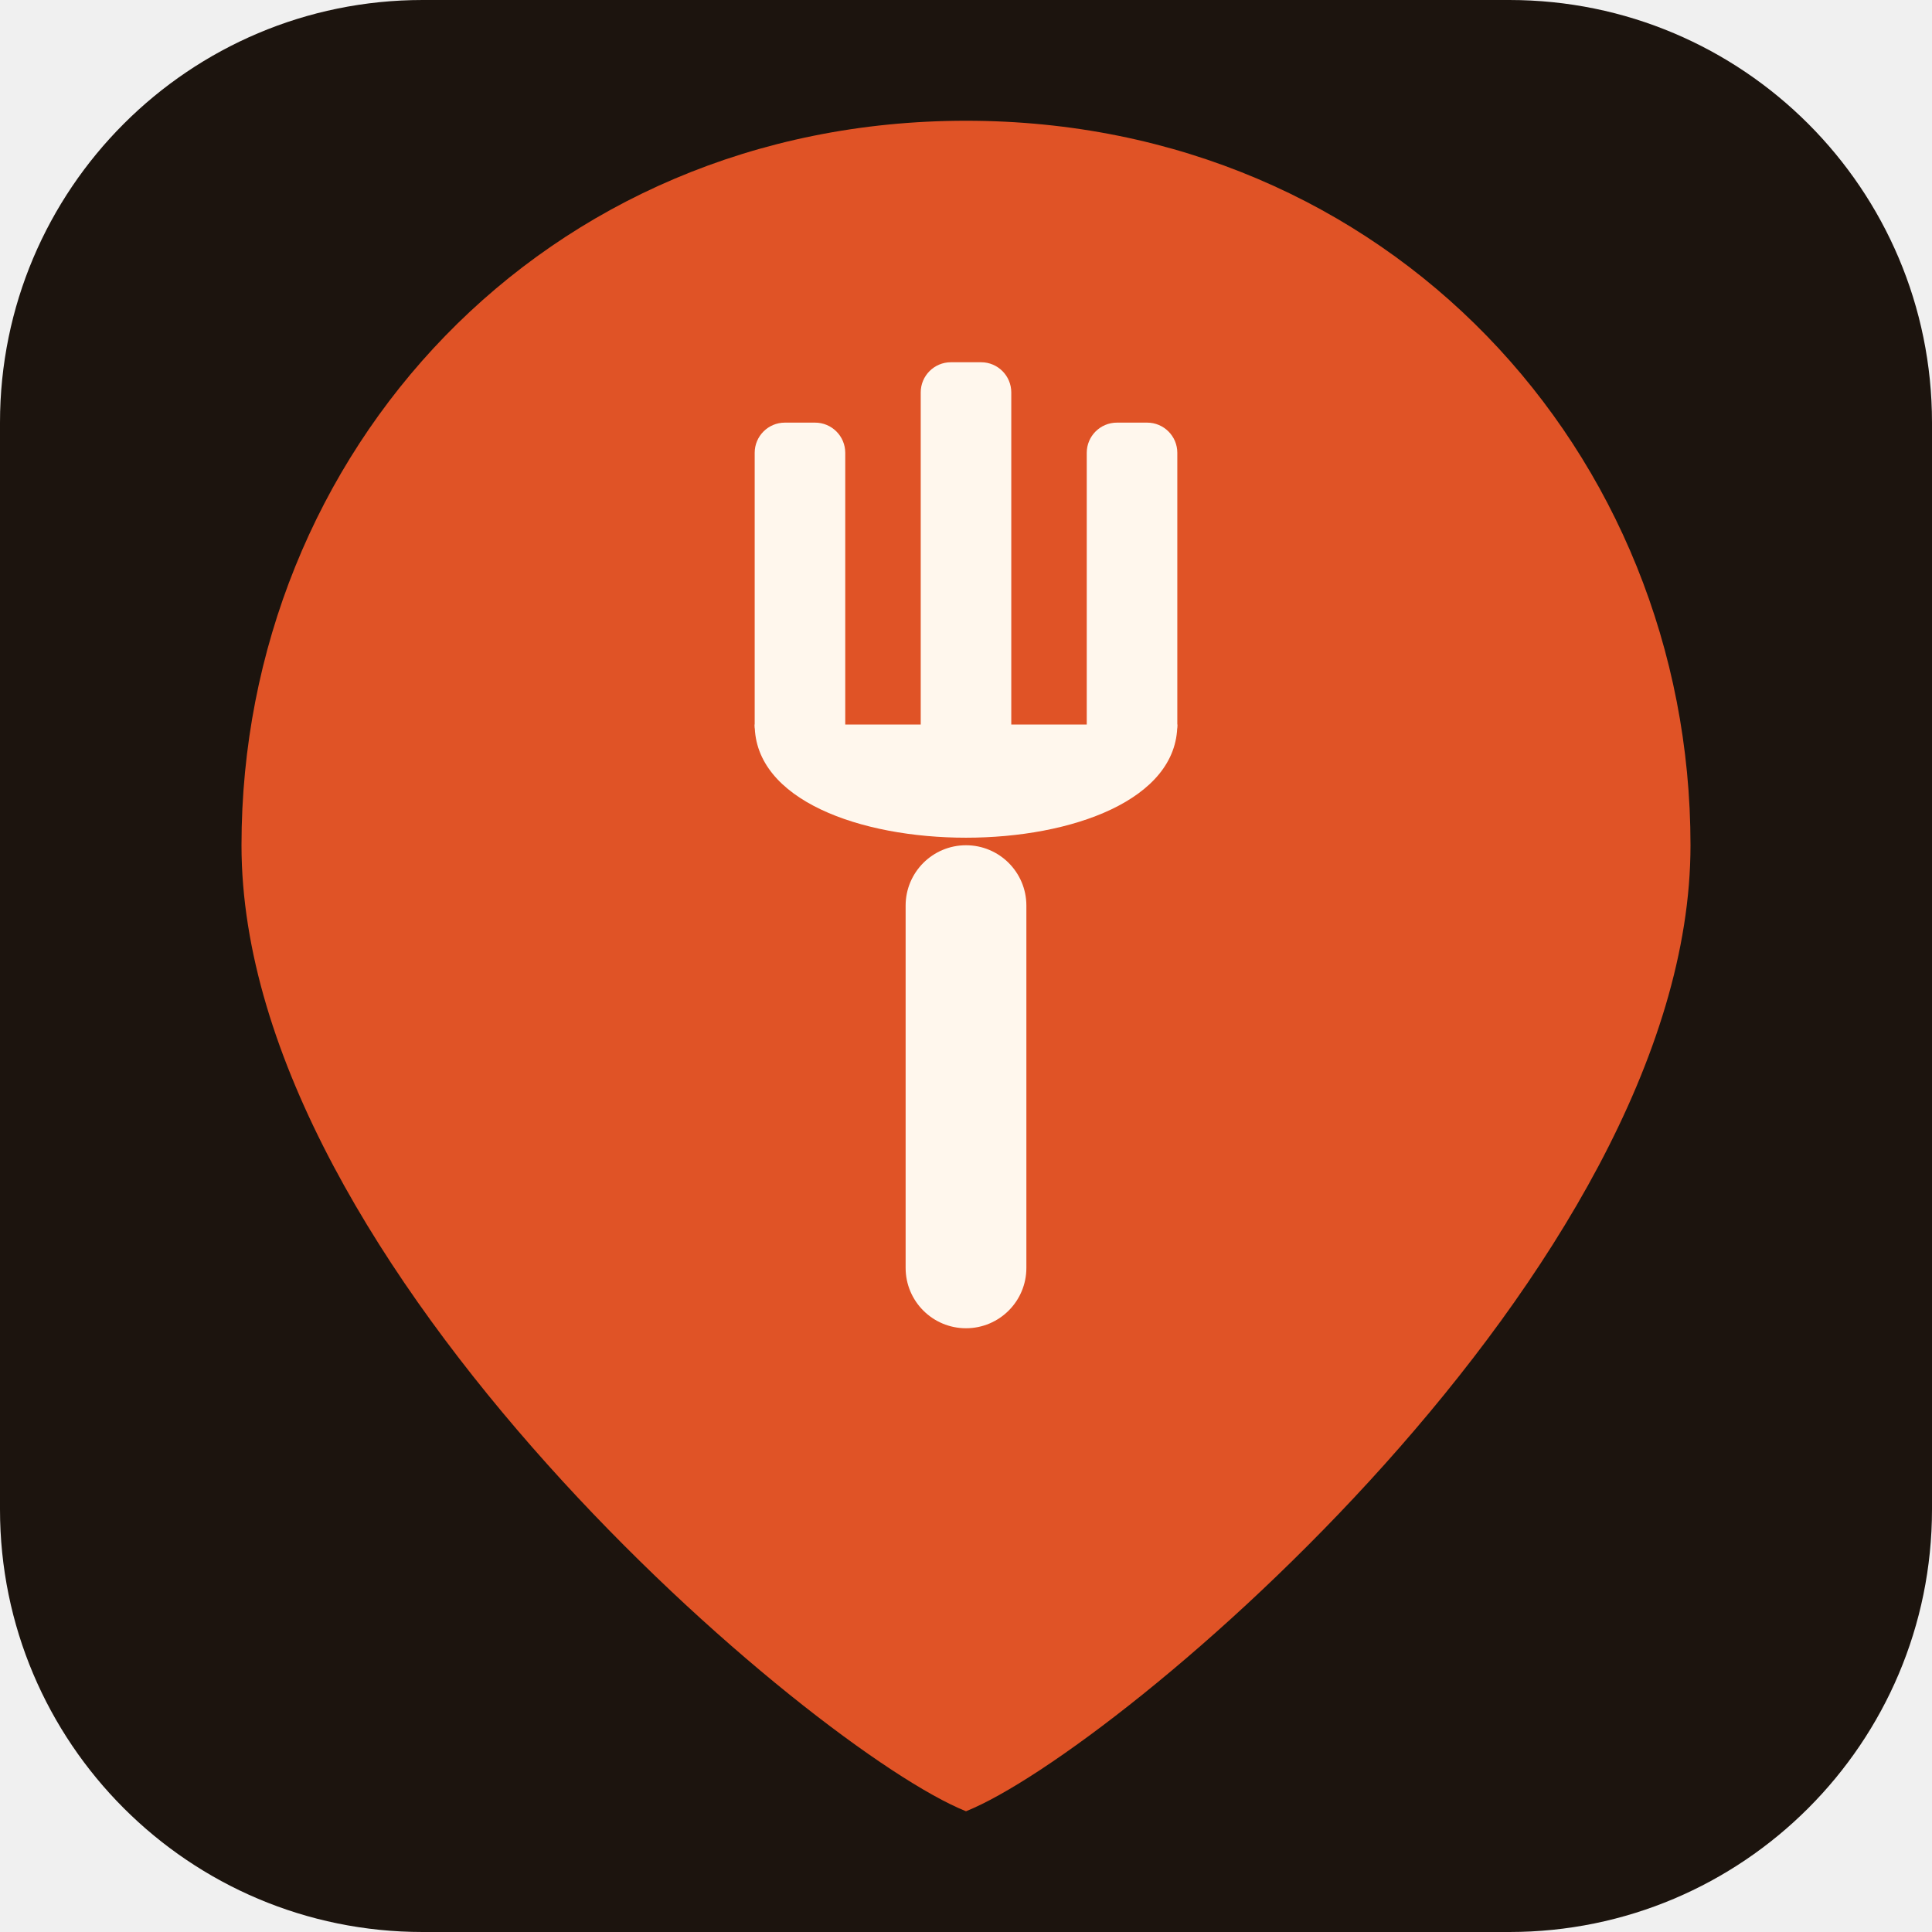
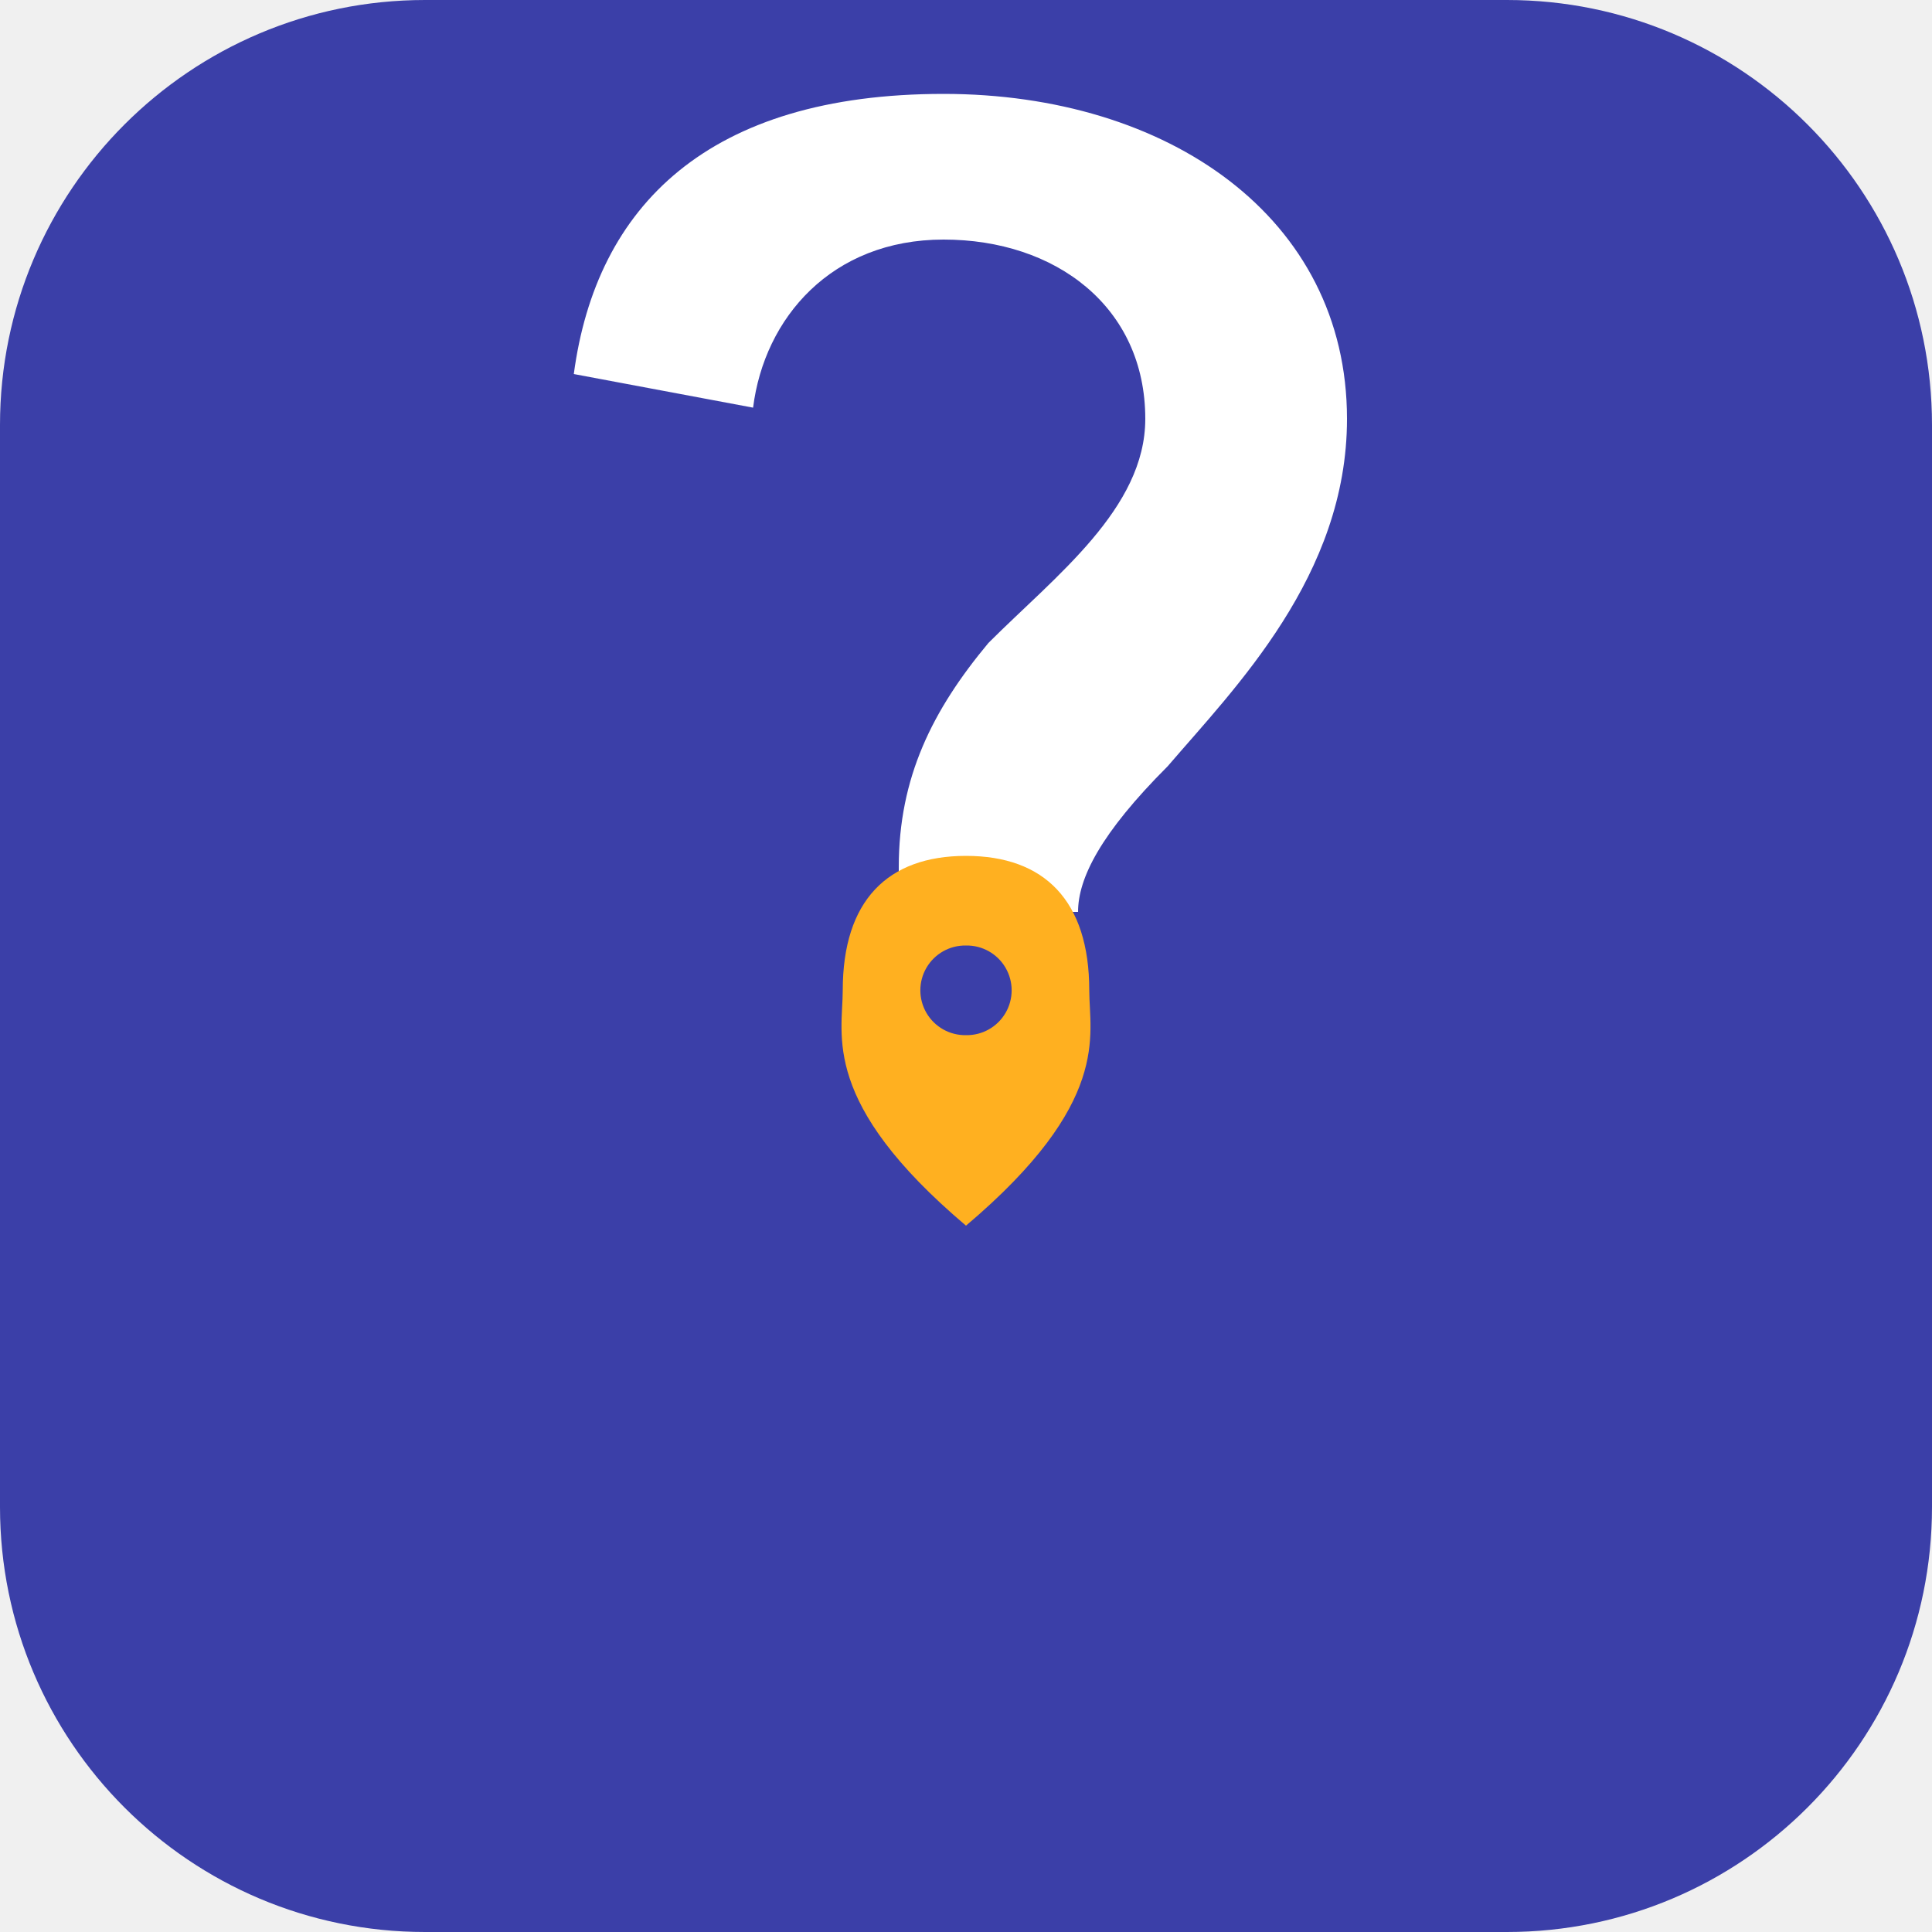
- <svg xmlns="http://www.w3.org/2000/svg" viewBox="0 0 64 64" width="64" height="64">
-   <rect width="64" height="64" rx="14" fill="#1C140E" />
-   <path d="M 32 4 C 18 4 8 15 8 28 C 8 42, 27 58, 32 60 C 37 58, 56 42, 56 28 C 56 15, 46 4, 32 4 Z" fill="#E05326" />
-   <rect x="30" y="28" width="4" height="16" rx="2" fill="#FFF7ED" />
-   <path d="M 25 24 C 25 29, 39 29, 39 24 Z" fill="#FFF7ED" />
-   <rect x="25" y="14" width="3" height="11" rx="1" fill="#FFF7ED" />
-   <rect x="30.5" y="12" width="3" height="13" rx="1" fill="#FFF7ED" />
-   <rect x="36" y="14" width="3" height="11" rx="1" fill="#FFF7ED" />
+ <svg xmlns="http://www.w3.org/2000/svg" viewBox="0 0 128 128" width="128" height="128">
+   <rect width="128" height="128" rx="28.16" fill="#3B3FA8" />
+   <path d="     M 71.424 60.416     L 59.546 60.416     L 59.546 57.446     C 59.546 51.507 61.773 47.053 65.485 42.598     C 69.939 38.144 75.878 33.69 75.878 27.75     C 75.878 20.326 69.939 15.872 62.515 15.872     C 55.091 15.872 50.637 21.069 49.894 27.008     L 38.016 24.781     C 39.501 13.645 46.925 6.221 62.515 6.221     C 77.363 6.221 89.242 14.387 89.242 27.75     C 89.242 38.144 81.818 45.568 77.363 50.765     C 72.909 55.219 71.424 58.189 71.424 60.416     Z   " fill="#FFFFFF" />
+   <path d="     M 64 81.203     C 54.349 73.037 55.834 68.582 55.834 65.613     C 55.834 59.674 58.803 56.704 64 56.704     C 69.197 56.704 72.166 59.674 72.166 65.613     C 72.166 68.582 73.651 73.037 64 81.203     Z     M 64 62.643     A 2.97 2.97 0 1 0 64 68.582     A 2.97 2.97 0 1 0 64 62.643     Z   " fill="#FFB020" />
</svg>
